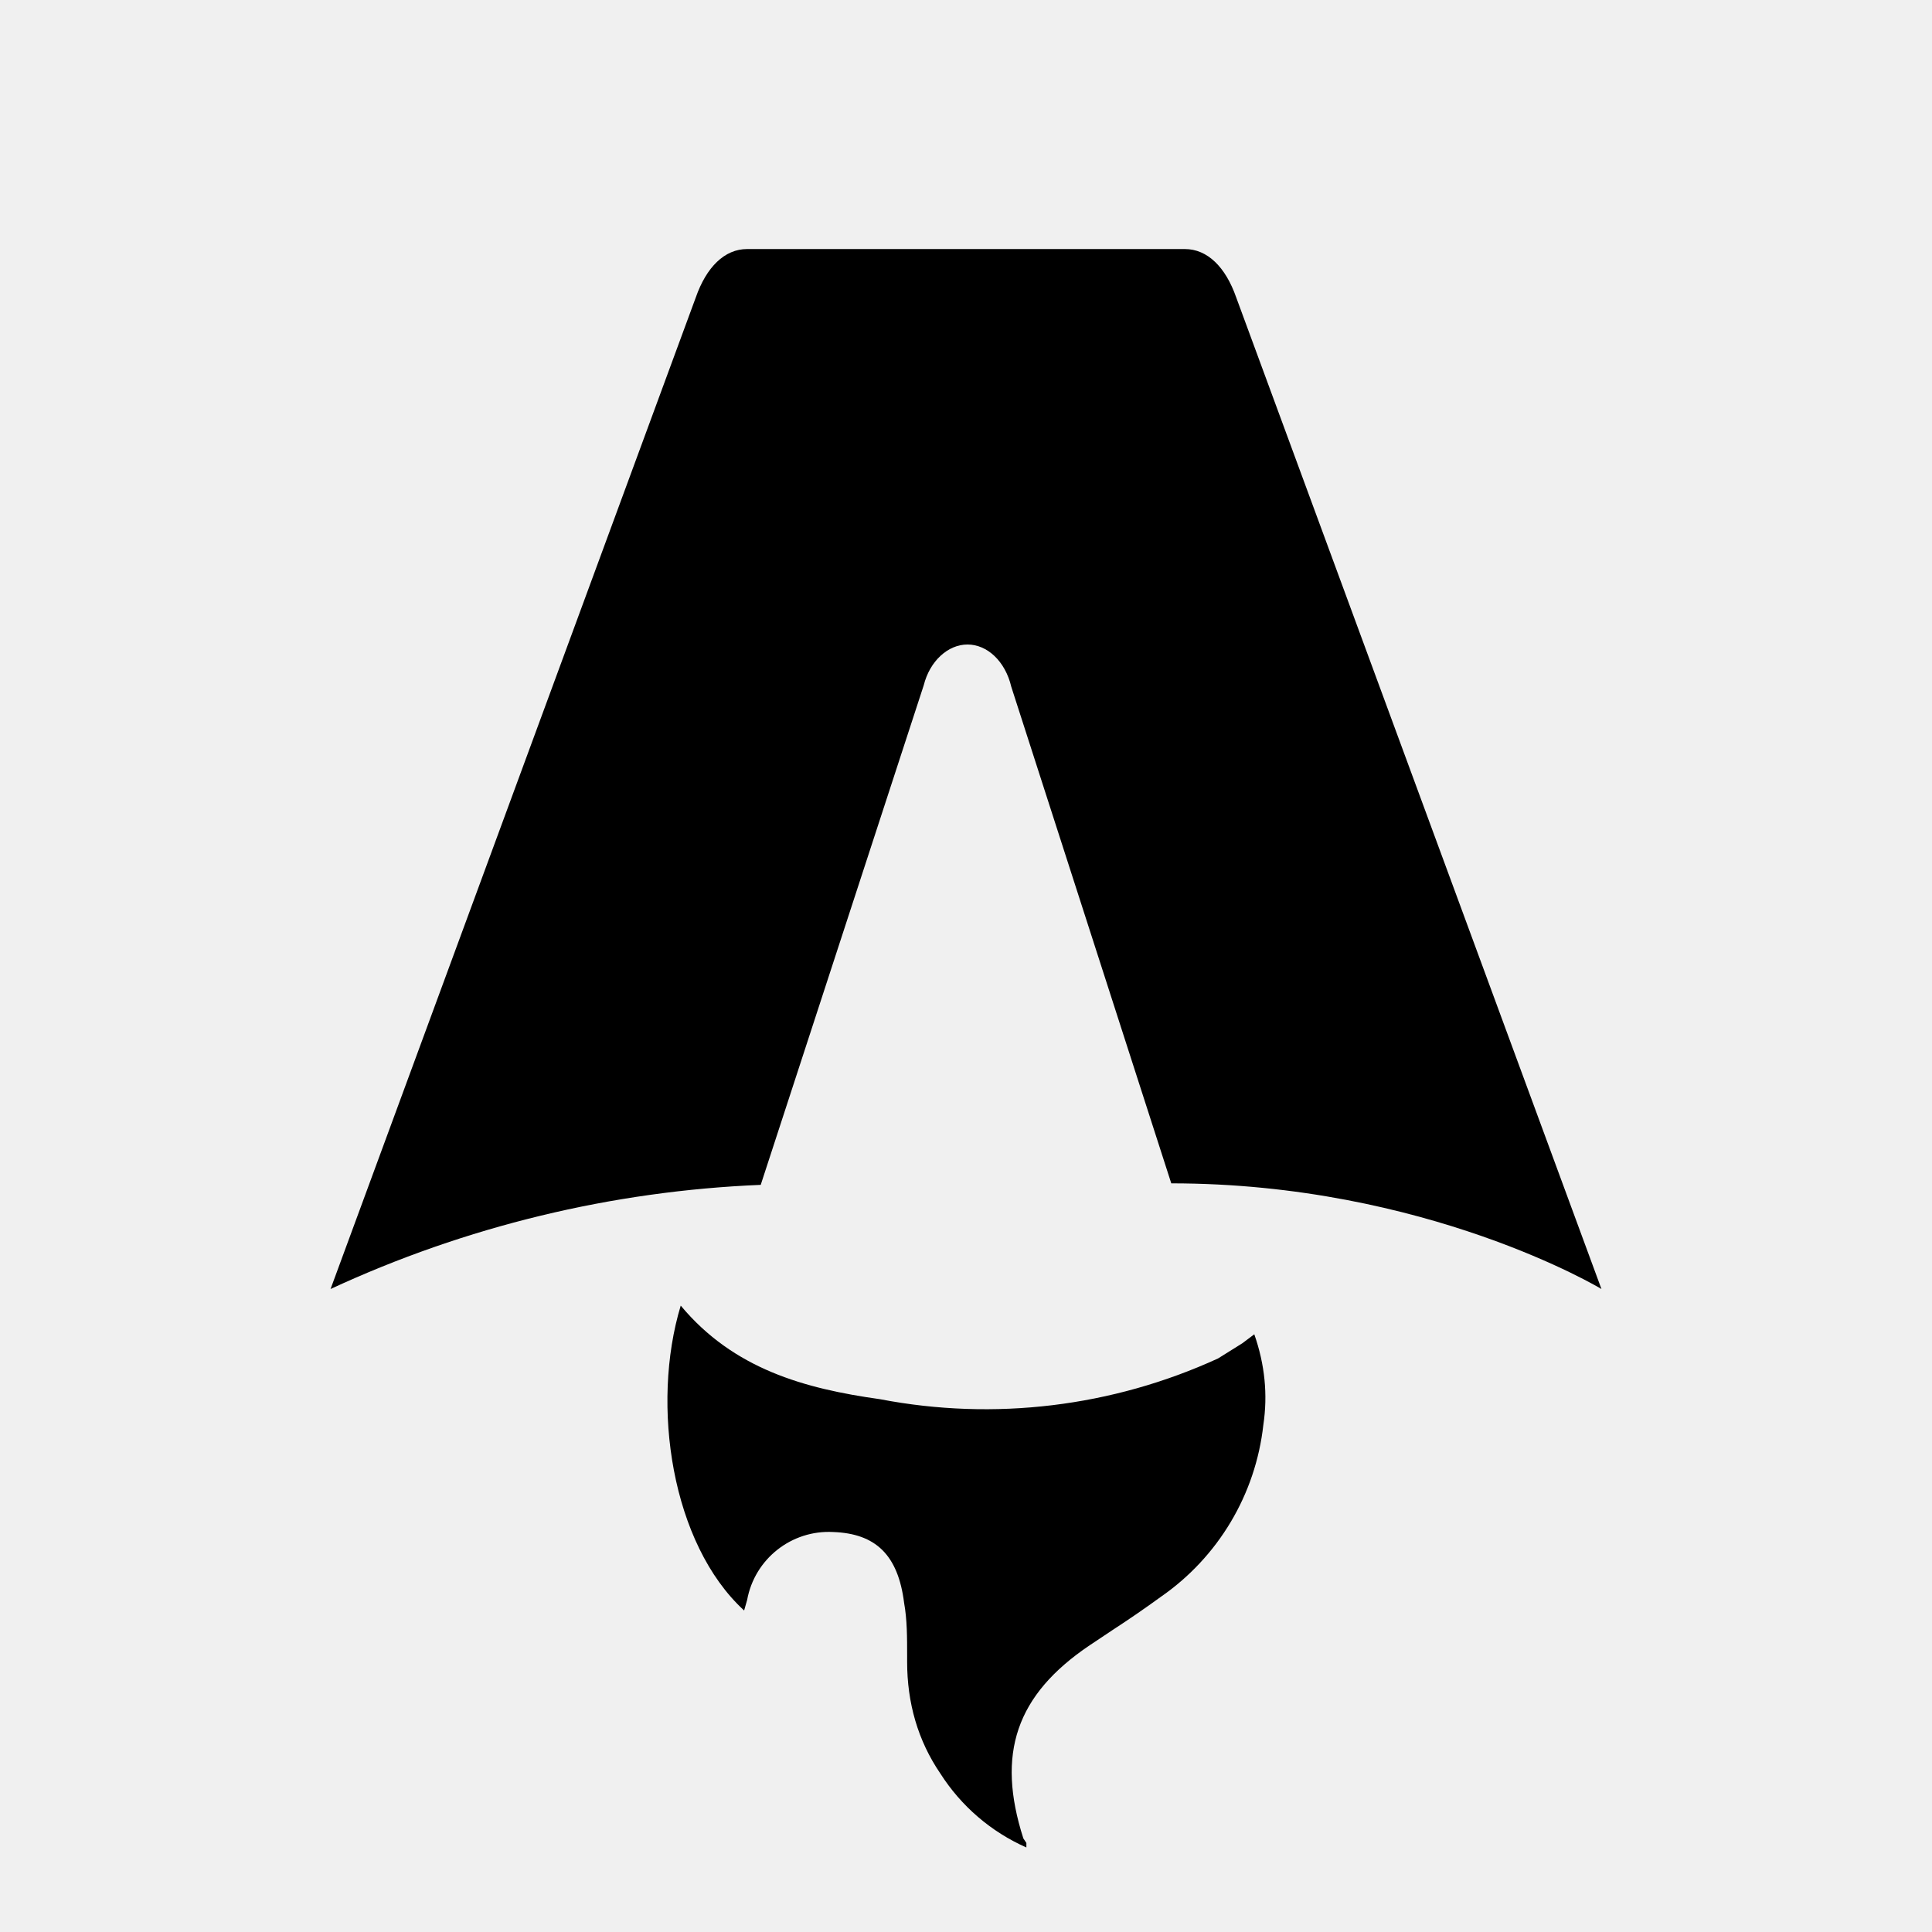
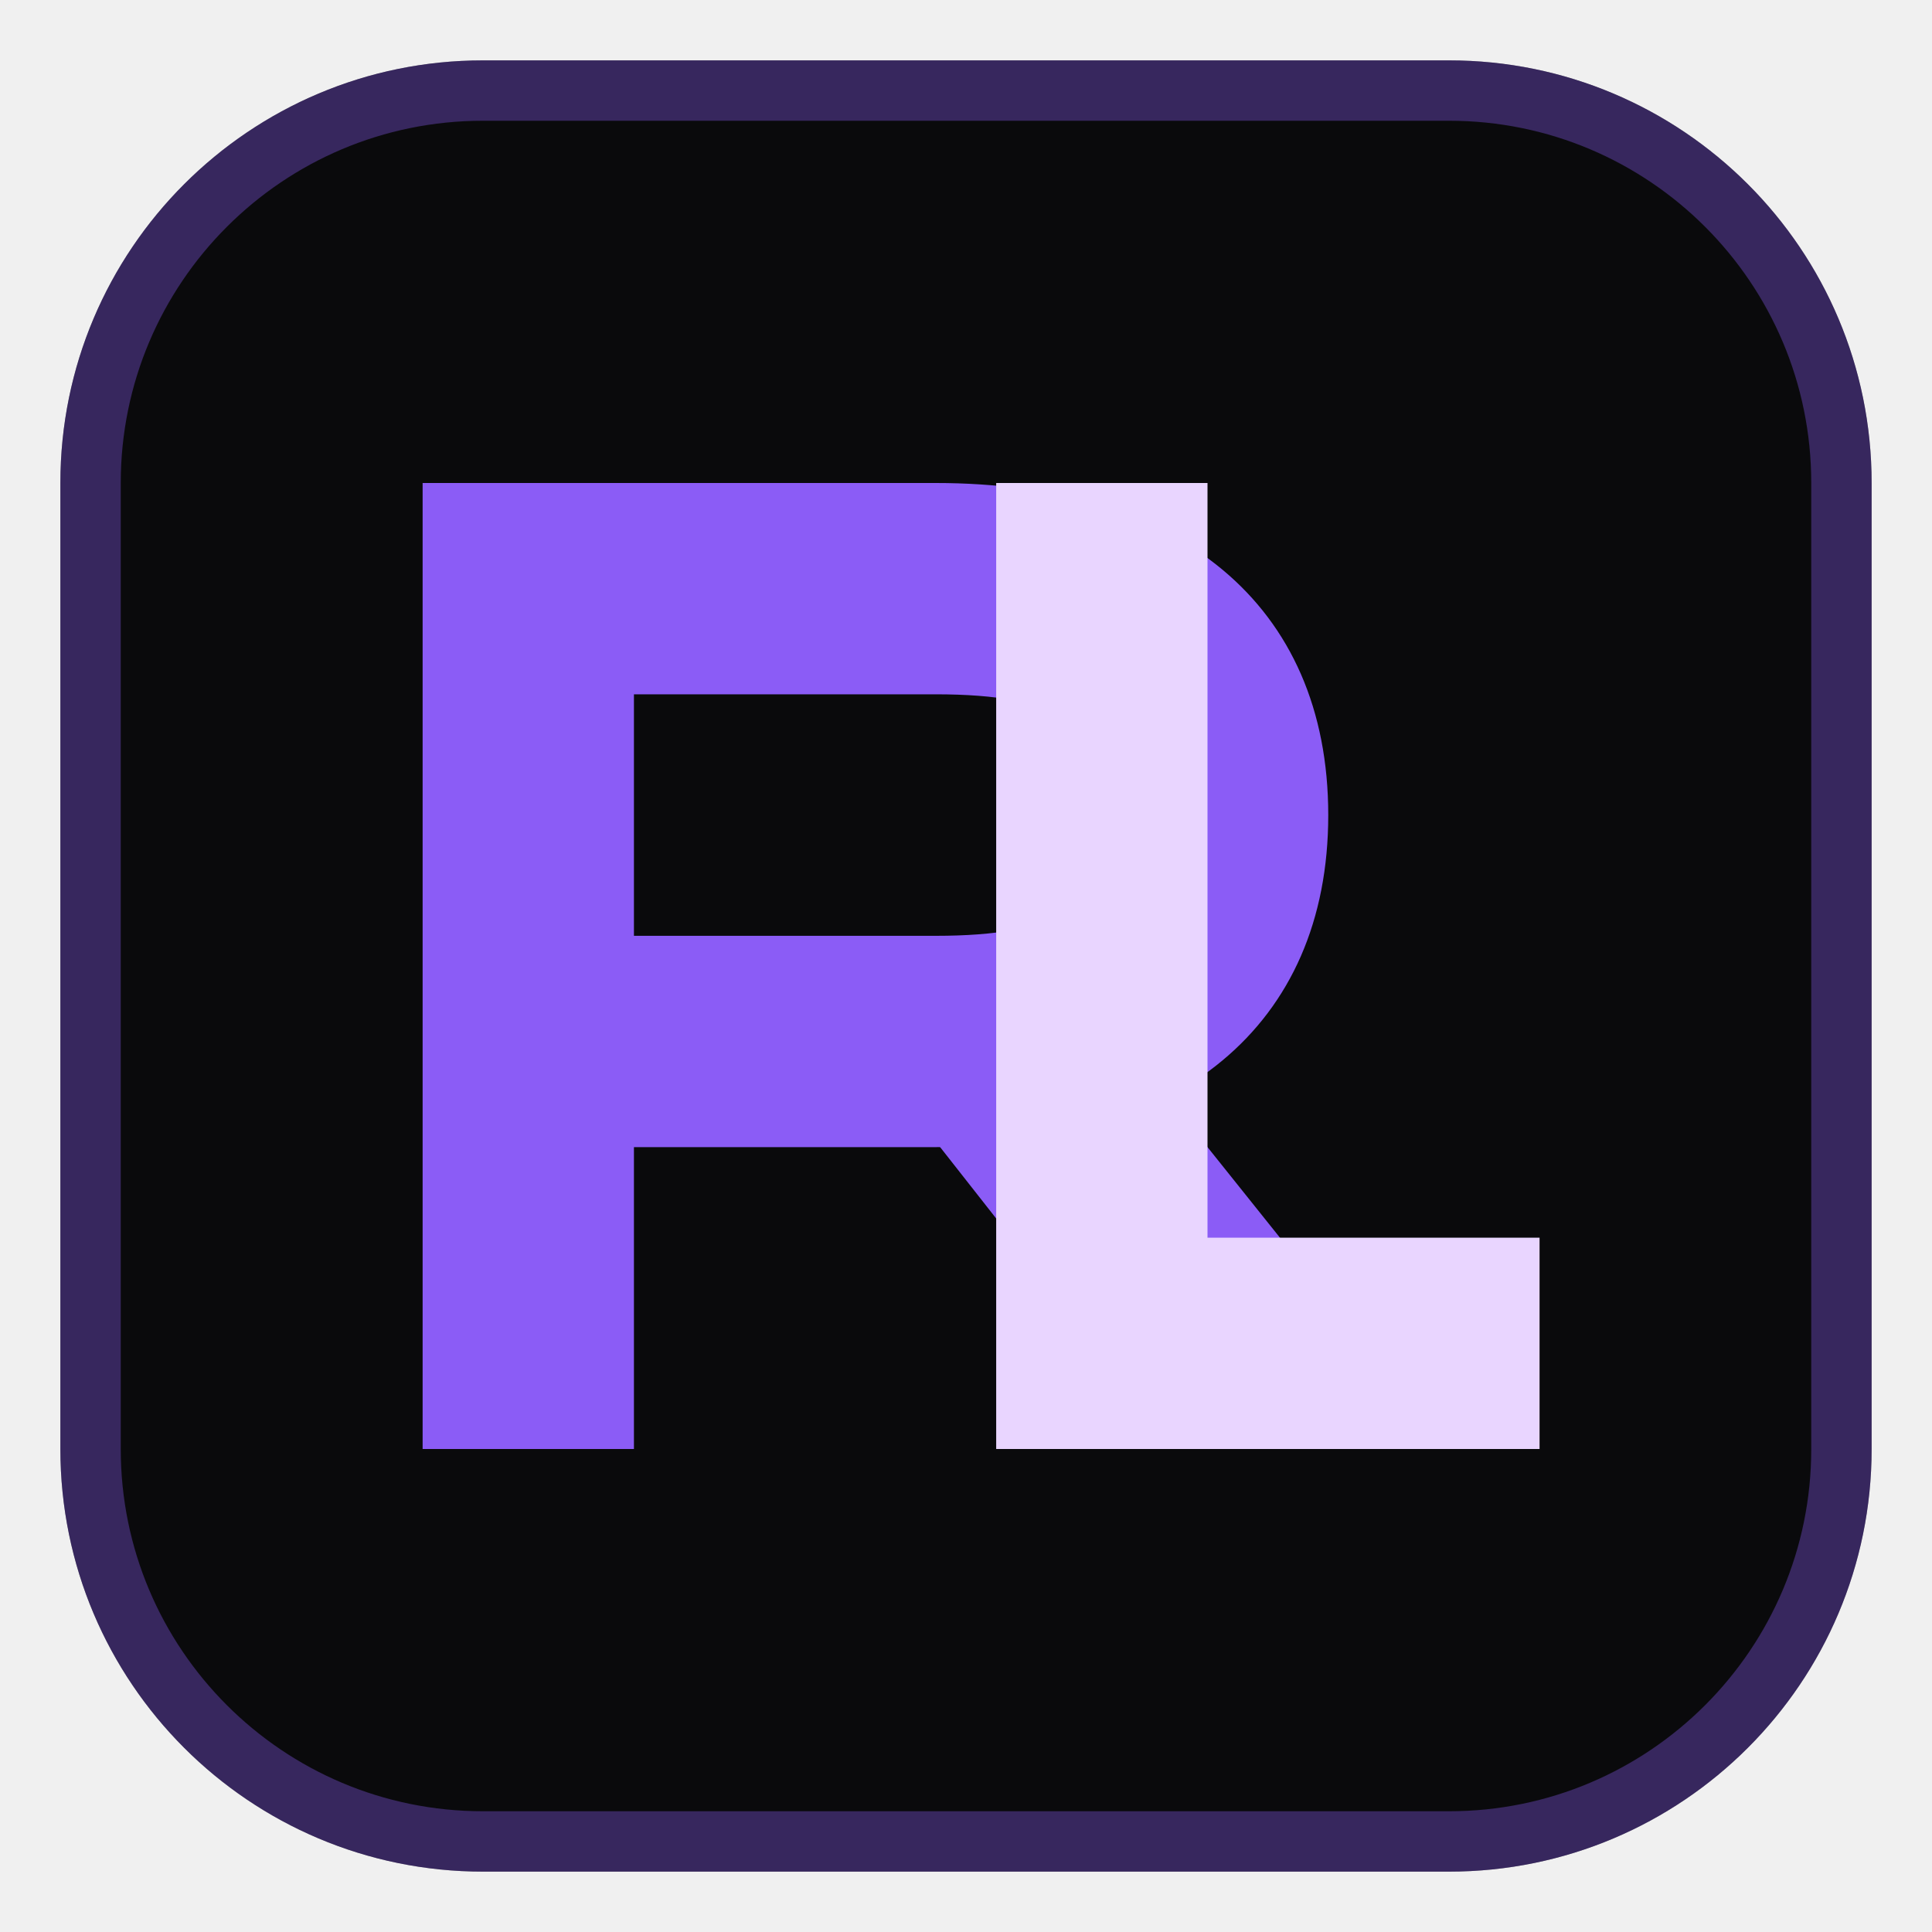
- <svg xmlns="http://www.w3.org/2000/svg" fill="none" viewBox="0 0 128 128">
-   <path d="M50.4 78.5a75.1 75.1 0 0 0-28.5 6.9l24.2-65.7c.7-2 1.9-3.2 3.4-3.2h29c1.5 0 2.7 1.2 3.4 3.2l24.2 65.7s-11.6-7-28.5-7L67 45.5c-.4-1.7-1.6-2.8-2.9-2.8-1.3 0-2.5 1.1-2.9 2.7L50.4 78.5Zm-1.1 28.2Zm-4.2-20.2c-2 6.6-.6 15.8 4.2 20.2a17.5 17.5 0 0 1 .2-.7 5.5 5.5 0 0 1 5.7-4.5c2.8.1 4.3 1.5 4.7 4.7.2 1.1.2 2.3.2 3.5v.4c0 2.7.7 5.2 2.2 7.4a13 13 0 0 0 5.7 4.9v-.3l-.2-.3c-1.8-5.6-.5-9.5 4.4-12.8l1.5-1a73 73 0 0 0 3.2-2.2 16 16 0 0 0 6.8-11.4c.3-2 .1-4-.6-6l-.8.6-1.6 1a37 37 0 0 1-22.4 2.7c-5-.7-9.7-2-13.2-6.2Z" />
-   <style>
-         path { fill: #000; }
-         @media (prefers-color-scheme: dark) {
-             path { fill: #FFF; }
-         }
-     </style>
+ <svg xmlns="http://www.w3.org/2000/svg" viewBox="0 0 64 64" role="img" aria-label="Reboot Lab">
+   <rect x="2" y="2" width="60" height="60" rx="14" fill="#0a0a0c" />
+   <rect x="3" y="3" width="58" height="58" rx="13" fill="none" stroke="#8b5cf6" stroke-opacity="0.35" stroke-width="2" />
+   <path d="M14 16h7v32h-7z" fill="#8b5cf6" />
+   <path d="M19 16h12c8 0 13 4 13 11s-5 11-13 11H19v-7h12c4 0 6-1 6-4s-2-4-6-4H19z" fill="#8b5cf6" />
+   <path d="m28 34 8-1 12 15h-9z" fill="#8b5cf6" />
+   <path d="M33 16h7v25h11v7H33z" fill="#e9d5ff" />
</svg>
